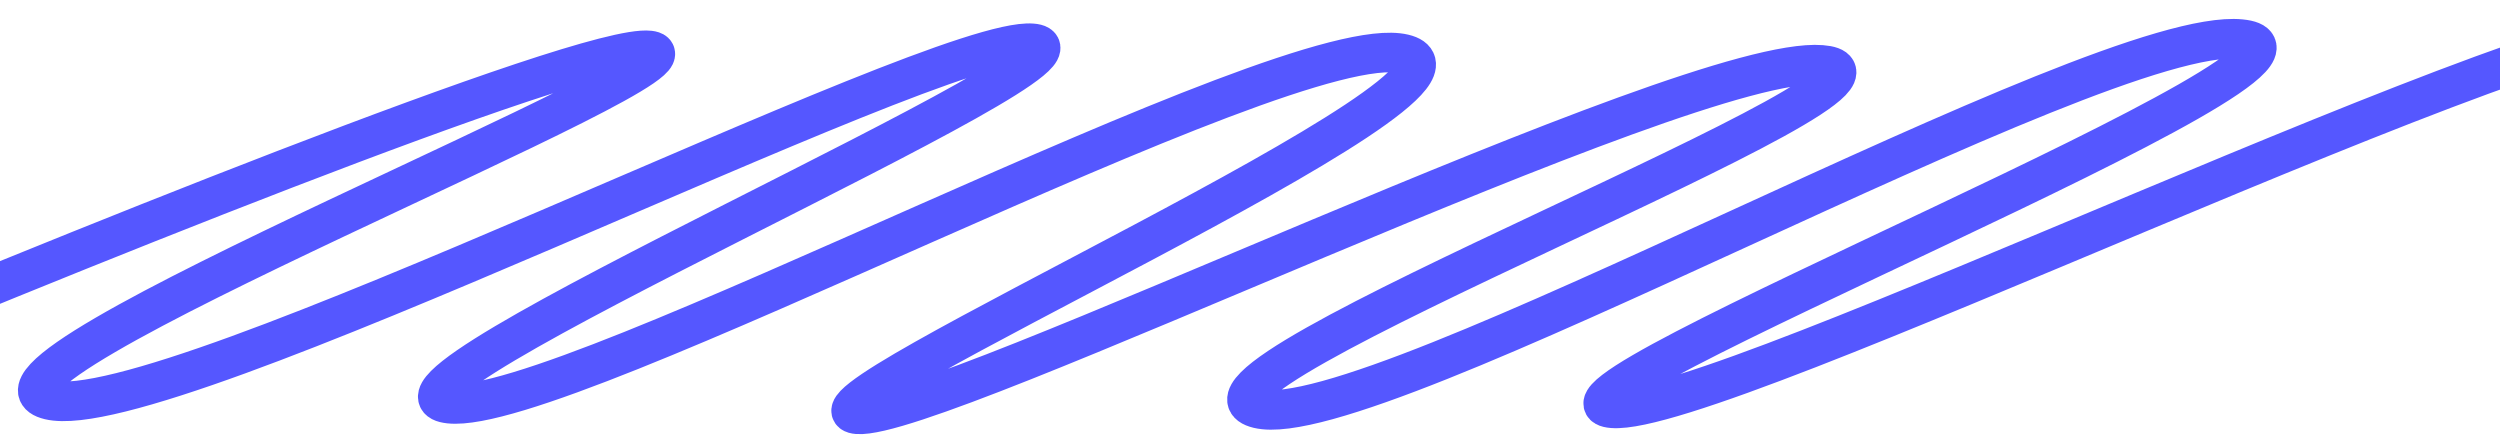
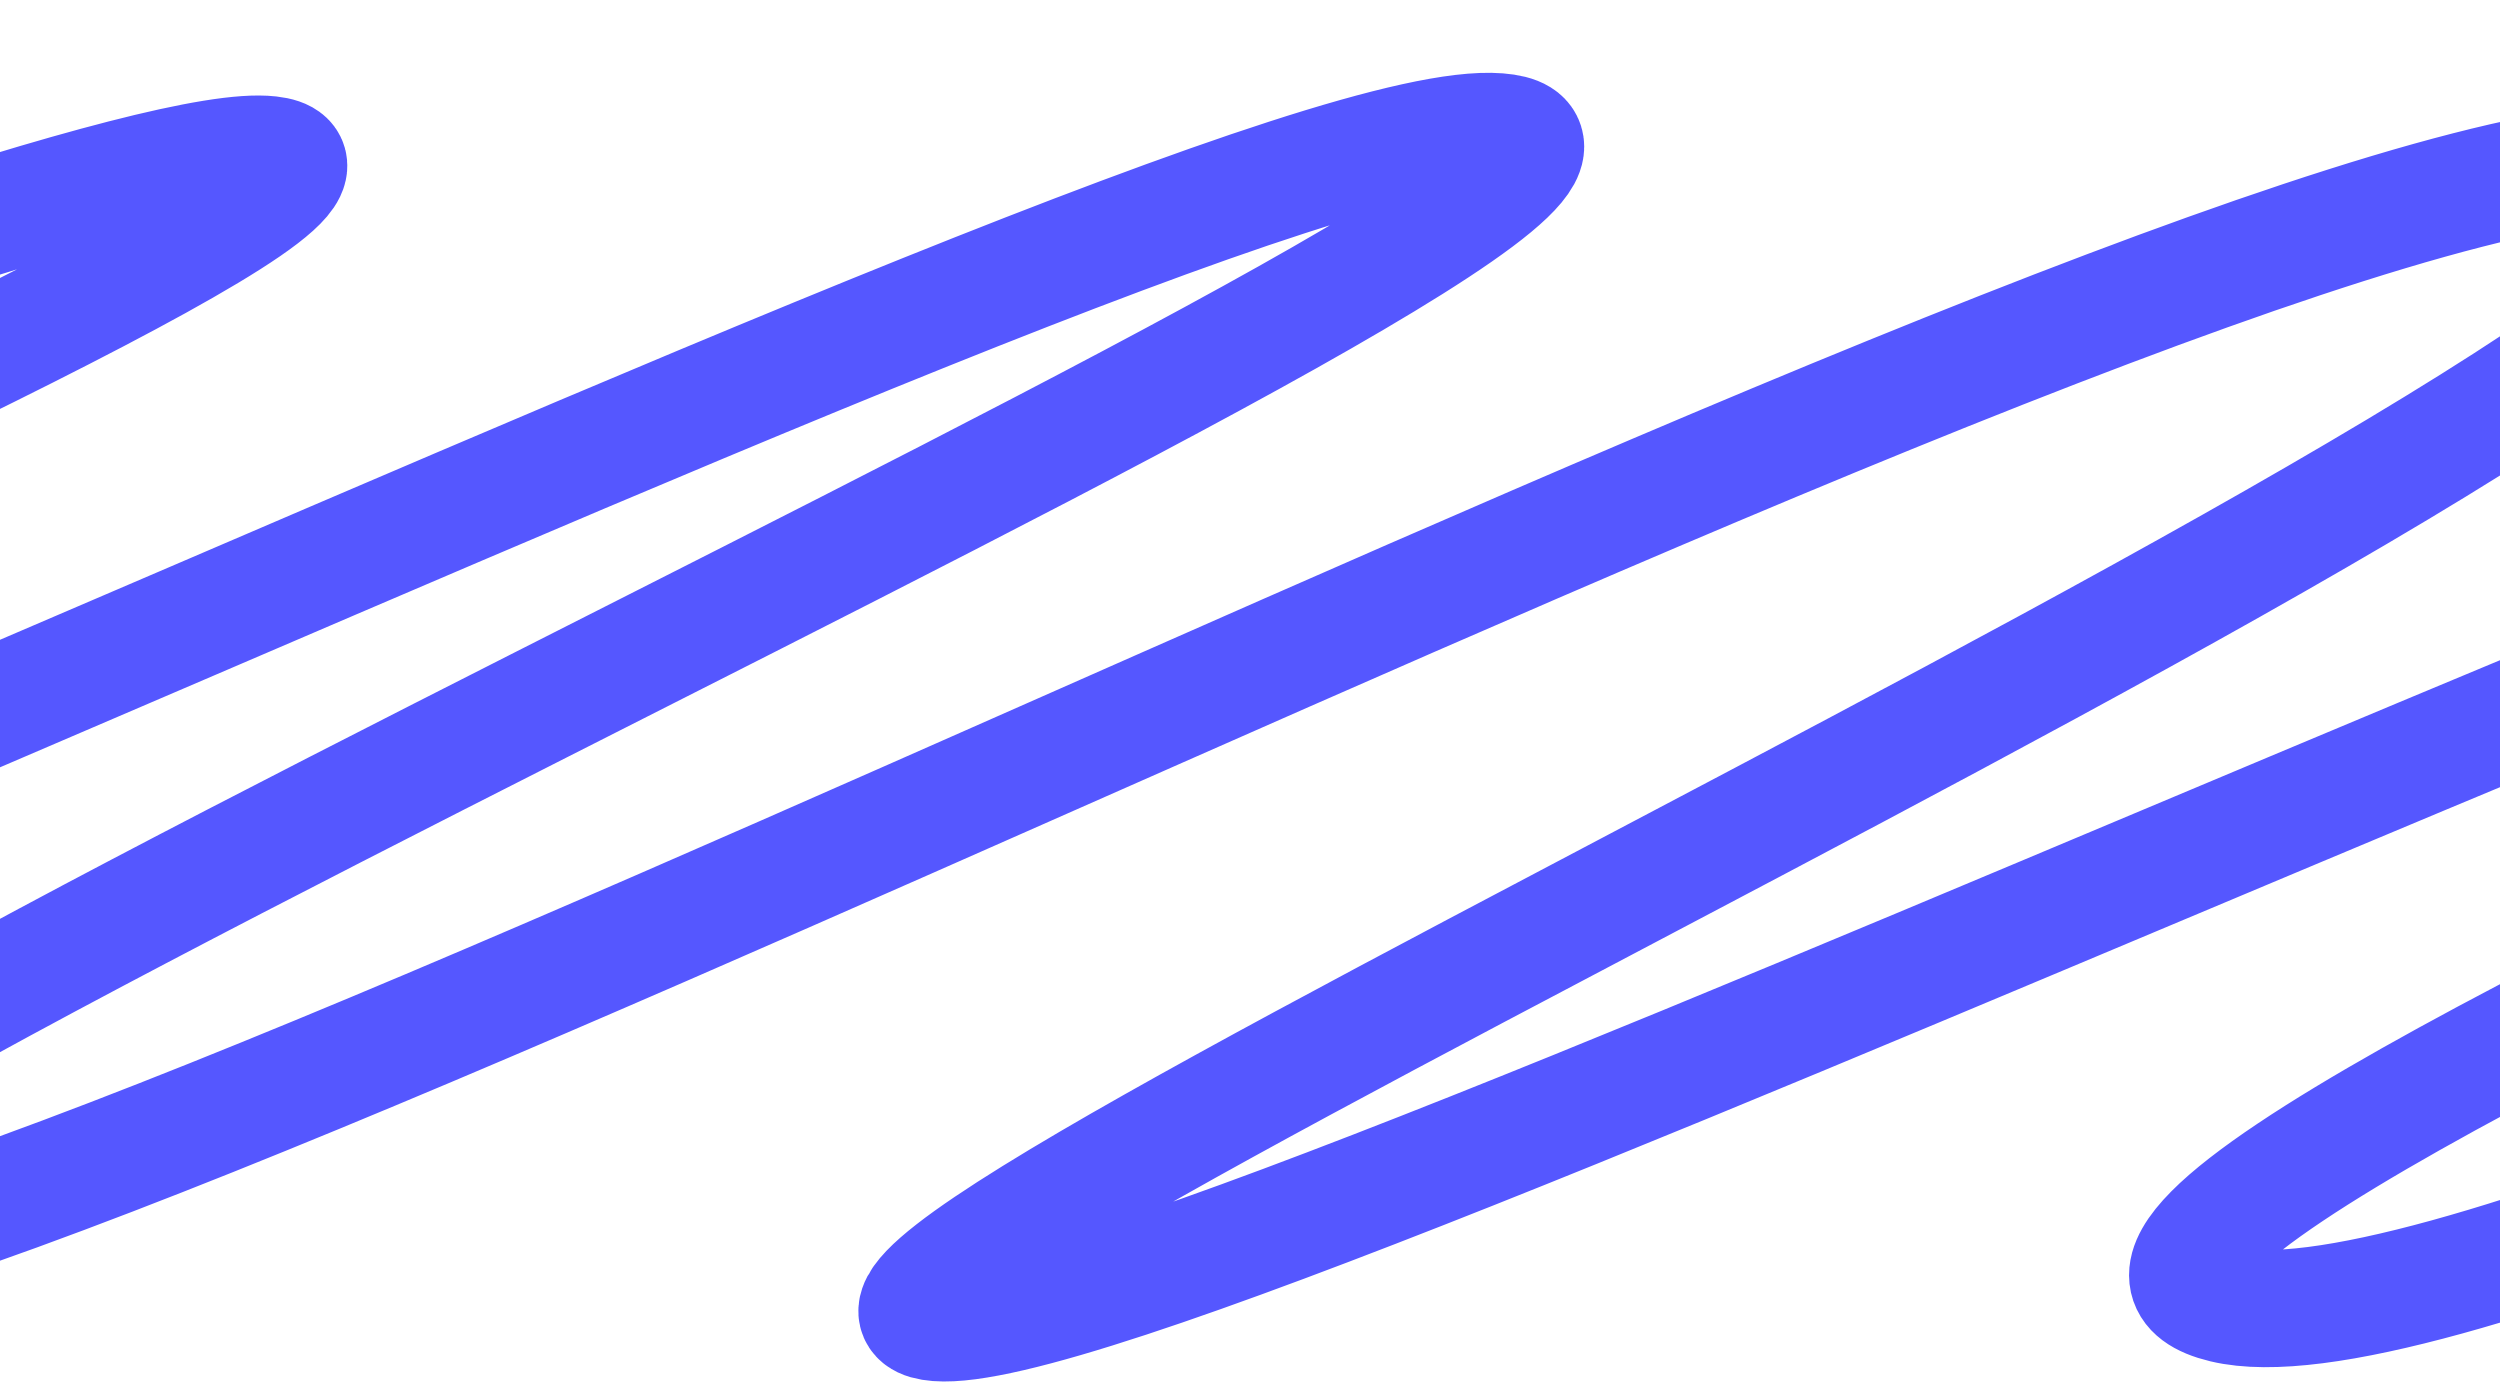
- <svg xmlns="http://www.w3.org/2000/svg" width="1454" height="253" viewBox="0 0 1454 253" fill="none">
-   <path d="M-133.974 219.802C20.748 154.505 339.703 24.997 377.744 29.341C425.295 34.772 -39.162 216.428 28.709 232.611C96.581 248.794 542.825 20.661 600.326 25.189C657.826 29.716 193.508 227.521 261.376 234.792C329.244 242.063 748.578 15.184 816.45 31.366C884.321 47.55 450.986 237.196 498.669 240.951C546.352 244.705 980.834 31.544 1059.37 37.727C1137.91 43.911 664.598 221.498 731.769 237.626C798.94 253.754 1219.25 14.427 1303.27 22.728C1387.28 31.029 874.698 232.501 937.808 237.47C1000.92 242.439 1489.8 1.525 1563.01 12.589" stroke="#5557FF" stroke-width="23" />
+ <svg xmlns="http://www.w3.org/2000/svg" width="320" height="177" viewBox="0 0 320 177" fill="none">
+   <path d="M-326.982 154.356C-217.674 108.225 7.661 16.731 34.536 19.8C68.13 23.636 -259.999 151.972 -212.049 163.405C-164.099 174.838 151.163 13.668 191.785 16.866C232.408 20.065 -95.622 159.81 -47.675 164.946C0.272 170.083 296.522 9.798 344.472 21.231C392.422 32.664 86.28 166.645 119.967 169.297C153.654 171.95 460.606 21.356 516.091 25.724C571.576 30.093 237.193 155.555 284.647 166.949C332.102 178.343 629.044 9.263 688.399 15.128C747.754 20.992 385.624 163.328 430.209 166.838C474.795 170.349 820.178 0.148 871.902 7.965" stroke="#5557FF" stroke-width="15" />
</svg>
